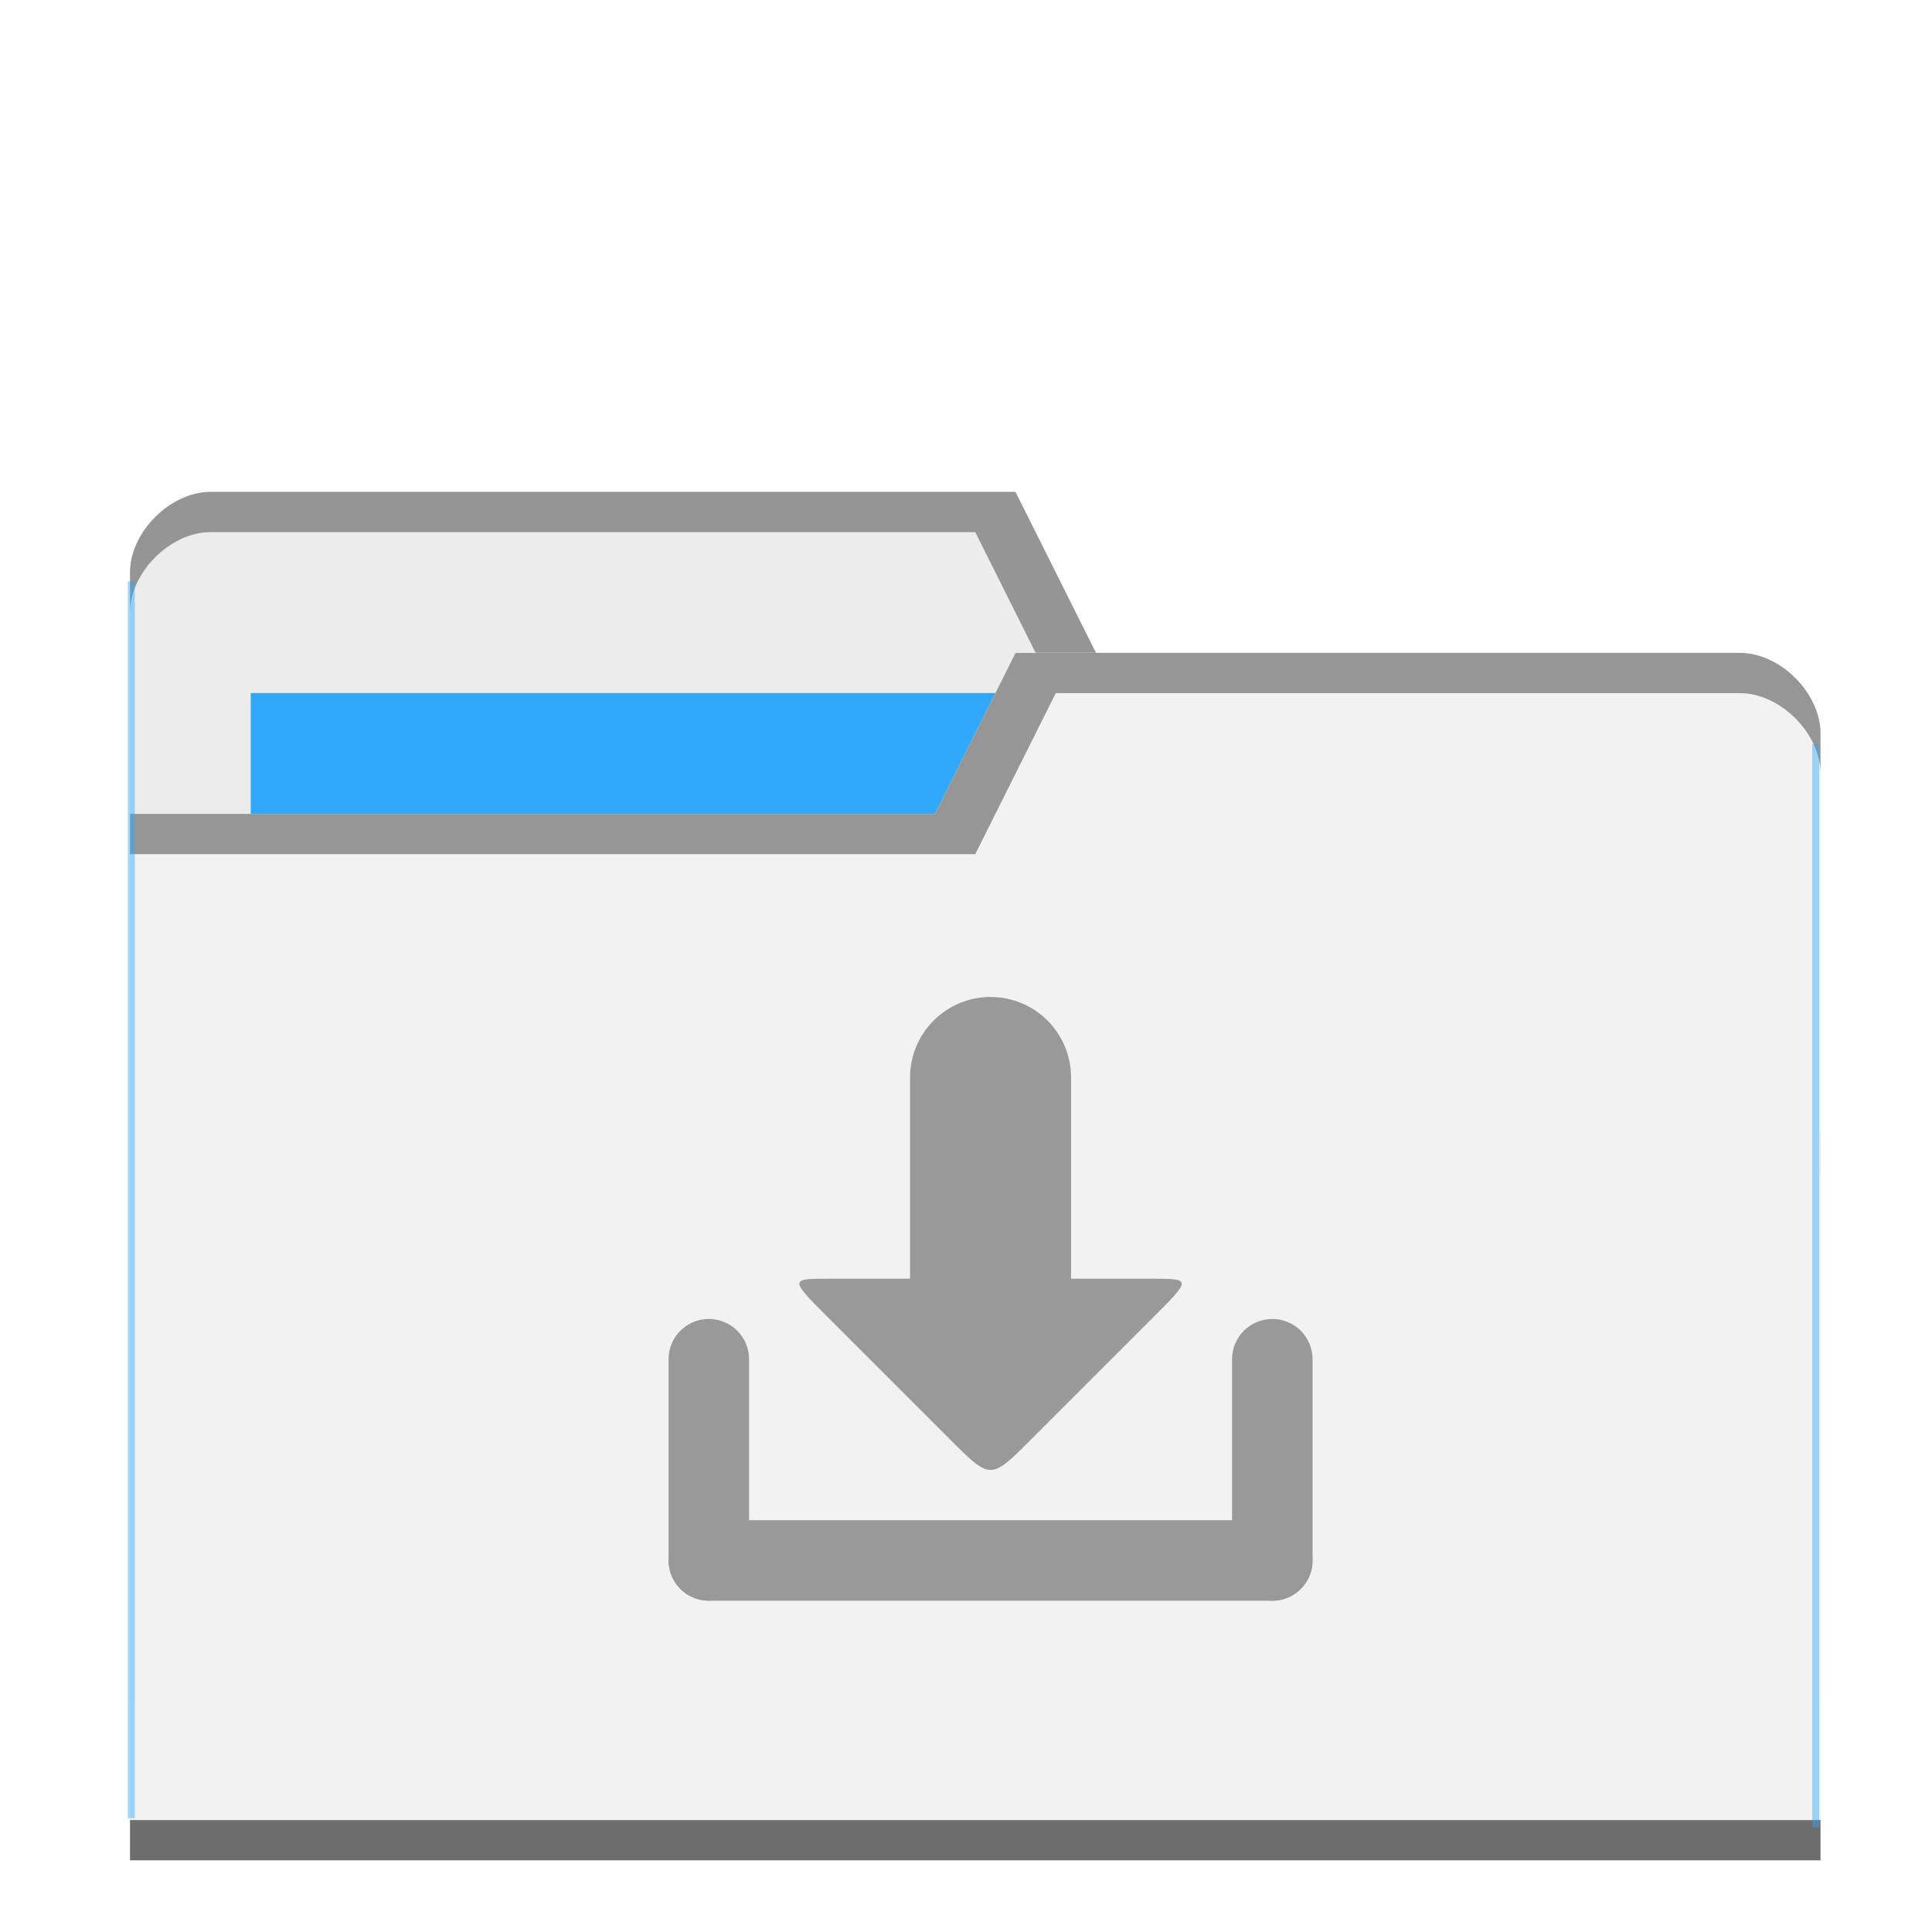
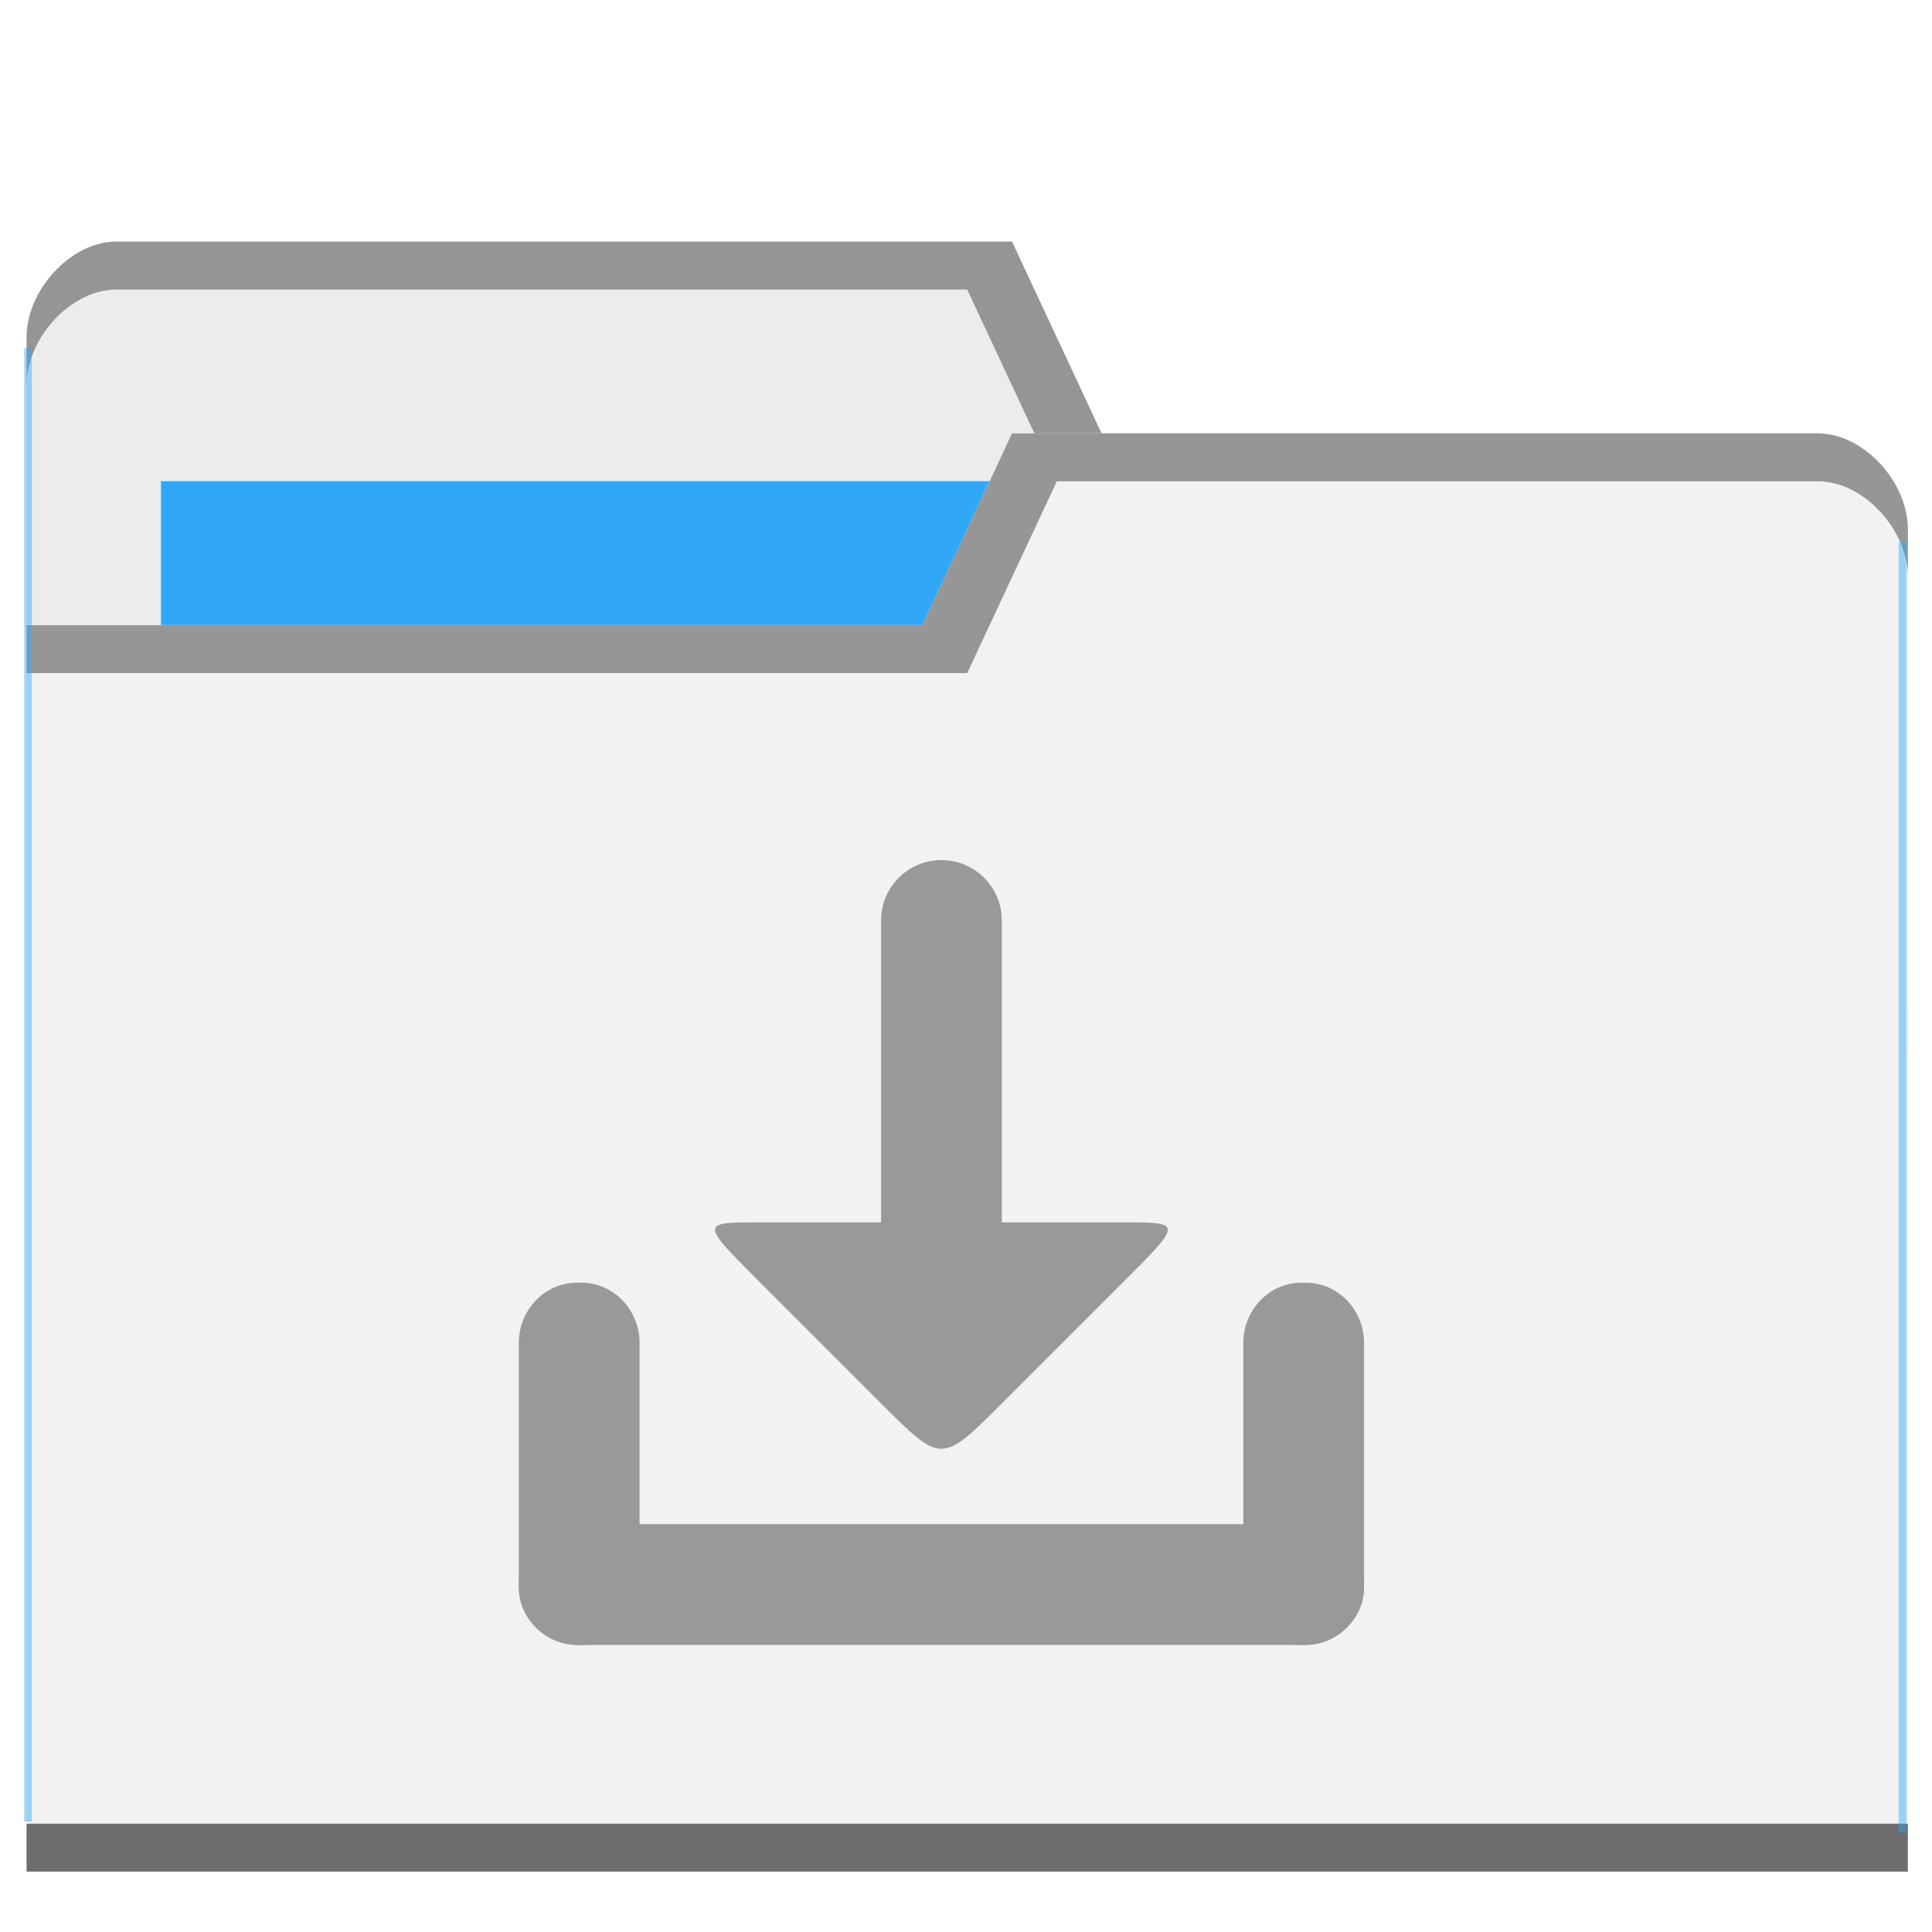
- <svg xmlns="http://www.w3.org/2000/svg" viewBox="0 0 48 48" id="svg14449" version="1.1">
-   <defs id="defs14451">
-     <radialGradient id="radialGradient3850" cx="24.08" cy="41.38" r="21.08" gradientTransform="matrix(1,0,0,0.1130763,0,36.7037)" gradientUnits="userSpaceOnUse">
-       <stop style="stop-color:#000;stop-opacity:0.392" id="stop14454" />
-       <stop offset="1" style="stop-color:#000;stop-opacity:0" id="stop14456" />
+ <svg xmlns="http://www.w3.org/2000/svg" viewBox="0 0 64 64" id="svg2" version="1.1">
+   <defs id="defs4">
+     <radialGradient id="radialGradient3964" cx="32.5" cy="56.5" r="33.5" gradientTransform="matrix(1,0,0,0.1044776,0,50.59701)" gradientUnits="userSpaceOnUse">
+       <stop style="stop-color:#000;stop-opacity:1" id="stop7" />
+       <stop offset="1" style="stop-color:#000;stop-opacity:0" id="stop9" />
    </radialGradient>
  </defs>
-   <g transform="translate(5.288136,-1010.667)" id="g14462">
-     <path d="m -2.058,1024.886 0,28 42,0 0,-14 -2,-12 -16,0 -2,-4 -20,0 c -1,0 -2,1 -2,2 z" style="fill:#ececec;fill-opacity:1;stroke:none" id="path8315" />
-     <rect width="21" height="8" x="0.942" y="1027.886" style="fill:#2ca7f8;fill-opacity:0.965;stroke:none" id="rect8317" />
-     <path d="m -0.058,1022.888 c -1,0 -2,1 -2,2 l 0,1 c 0,-1 1,-2 2,-2 l 19,0 2,4 17,0 2,12 0,-1 -2,-12 -16,0 -2,-4 z" style="opacity:0.804;fill:#808080;fill-opacity:1;stroke:none" id="path8319" />
-     <path d="m 39.942,1028.886 0,28 -42,0 0,-26 20,0 2,-4 18,0 c 1,0 2,1 2,2 z" style="fill:#f2f2f2;fill-opacity:1;stroke:none" id="path8321" />
-     <path d="m -2.058,1055.886 0,1 42,0 0,-1 z" style="opacity:0.801;fill:#4d4d4d;fill-opacity:1;stroke:none" id="path8323" />
-     <path d="m 19.942,1026.888 -2,4 -20,0 0,1 21,0 2,-4 17,0 c 1,0 2,1 2,2 l 0,-1 c 0,-1 -1,-2 -2,-2 z" style="opacity:0.804;fill:#808080;fill-opacity:1;stroke:none" id="path8325" />
-     <rect style="opacity:0.801;fill:#2ca7f8;fill-opacity:0.554" id="rect8352" width="0.173" height="30.729" x="-2.112" y="1025.112" />
-     <rect style="opacity:0.801;fill:#2ca7f8;fill-opacity:0.554" id="rect8352-6" width="0.173" height="26.917" x="-39.91" y="1029.155" transform="scale(-1,1)" />
-     <rect style="opacity:0.801;fill:#2ca7f8;fill-opacity:1" id="rect8377" width="0.231" height="0.173" x="5.802" y="1029.04" />
-     <g transform="translate(26.92903,13.94644)" style="opacity:1;fill:#999999" id="g14476">
-       <rect rx="1" y="1034.49" x="-15.607" height="2" width="16" style="fill:#999999;fill-opacity:1;stroke:none" id="rect14478" />
-       <rect transform="matrix(0,1,-1,0,0,0)" width="7" height="2" x="1029.49" y="13.607" rx="1" style="fill:#999999;fill-opacity:1;stroke:none" id="rect14480" />
-       <rect rx="1" y="-0.393" x="1029.49" height="2" width="7" transform="matrix(0,1,-1,0,0,0)" style="fill:#999999;fill-opacity:1;stroke:none" id="rect14482" />
-       <path d="m -6.607,1032.49 c -1,1 -1,1 -2,0 l -3,-3 c -1,-1 -1,-1 0,-1 l 8,0 c 1,0 1,0 0,1 z" style="fill:#999999;fill-opacity:1;stroke:none" id="path14484" />
-       <rect rx="2" y="1021.49" x="-9.607" height="10" width="4" style="fill:#999999;fill-opacity:1;stroke:none" id="rect14486" />
+   <g transform="translate(0,-988.3622)" id="g11">
+     <path d="m 0.88,999.539 0,44.471 62.32,0 0,-22.235 -2.968,-19.058 -23.741,0 -2.968,-6.353 -29.676,0 c -1.484,0 -2.968,1.588 -2.968,3.177 z" style="fill:#ececec;fill-opacity:1;stroke:none" id="path8315" />
+     <rect width="31.16" height="12.706" x="5.332" y="1004.303" style="fill:#2ca7f8;fill-opacity:0.965;stroke:none" id="rect8317" />
+     <path d="m 3.848,996.366 c -1.484,0 -2.968,1.588 -2.968,3.177 l 0,1.588 c 0,-1.588 1.484,-3.177 2.968,-3.177 l 28.192,0 2.968,6.353 25.225,0 2.968,19.059 0,-1.588 -2.968,-19.059 -23.741,0 -2.968,-6.353 z" style="opacity:0.804;fill:#808080;fill-opacity:1;stroke:none" id="path8319" />
+     <path d="m 63.2,1005.892 0,44.47 -62.32,0 0,-41.294 29.676,0 2.968,-6.353 26.708,0 c 1.484,0 2.968,1.588 2.968,3.177 z" style="fill:#f2f2f2;fill-opacity:1;stroke:none" id="path8321" />
+     <path d="m 0.88,1048.774 0,1.588 62.32,0 0,-1.588 z" style="opacity:0.801;fill:#4d4d4d;fill-opacity:1;stroke:none" id="path8323" />
+     <path d="m 33.524,1002.719 -2.968,6.353 -29.676,0 0,1.588 31.16,0 2.968,-6.352 25.225,0 c 1.484,0 2.968,1.587 2.968,3.176 l 0,-1.588 c 0,-1.587 -1.484,-3.176 -2.968,-3.176 z" style="opacity:0.804;fill:#808080;fill-opacity:1;stroke:none" id="path8325" />
+     <rect style="opacity:0.801;fill:#2ca7f8;fill-opacity:0.554" id="rect8352" width="0.257" height="48.805" x="0.8" y="999.897" />
+     <rect style="opacity:0.801;fill:#2ca7f8;fill-opacity:0.554" id="rect8352-6" width="0.257" height="42.75" x="-63.152" y="1006.32" transform="scale(-1,1)" />
+     <rect style="opacity:0.801;fill:#2ca7f8;fill-opacity:1" id="rect8377" width="0.343" height="0.275" x="12.542" y="1006.136" />
+     <g transform="translate(-0.8135594,3.49374)" style="opacity:1;fill:#999999" id="g27">
+       <rect ry="1.905" rx="2" y="1035.36" x="18" height="4" width="28" style="opacity:1;fill:#999999;fill-opacity:1;stroke:none" id="rect29" />
+       <rect transform="matrix(0,1,-1,0,0,0)" width="12" height="4" x="1027.36" y="-22" rx="2" ry="1.929" style="opacity:1;fill:#999999;fill-opacity:1;stroke:none" id="rect31" />
+       <rect ry="1.929" rx="2" y="-46" x="1027.36" height="4" width="12" transform="matrix(0,1,-1,0,0,0)" style="opacity:1;fill:#999999;fill-opacity:1;stroke:none" id="rect33" />
+       <path d="m 34,1031.36 c -2,2 -2,2 -4,0 l -4,-4 c -2,-2 -2,-2 0,-2 l 12,0 c 2,0 2,0 0,2 z" style="opacity:1;fill:#999999;fill-opacity:1;stroke:none" id="path35" />
+       <rect rx="2" y="1013.36" x="30" height="16" width="4" style="opacity:1;fill:#999999;fill-opacity:1;stroke:none" id="rect37" />
    </g>
  </g>
</svg>
